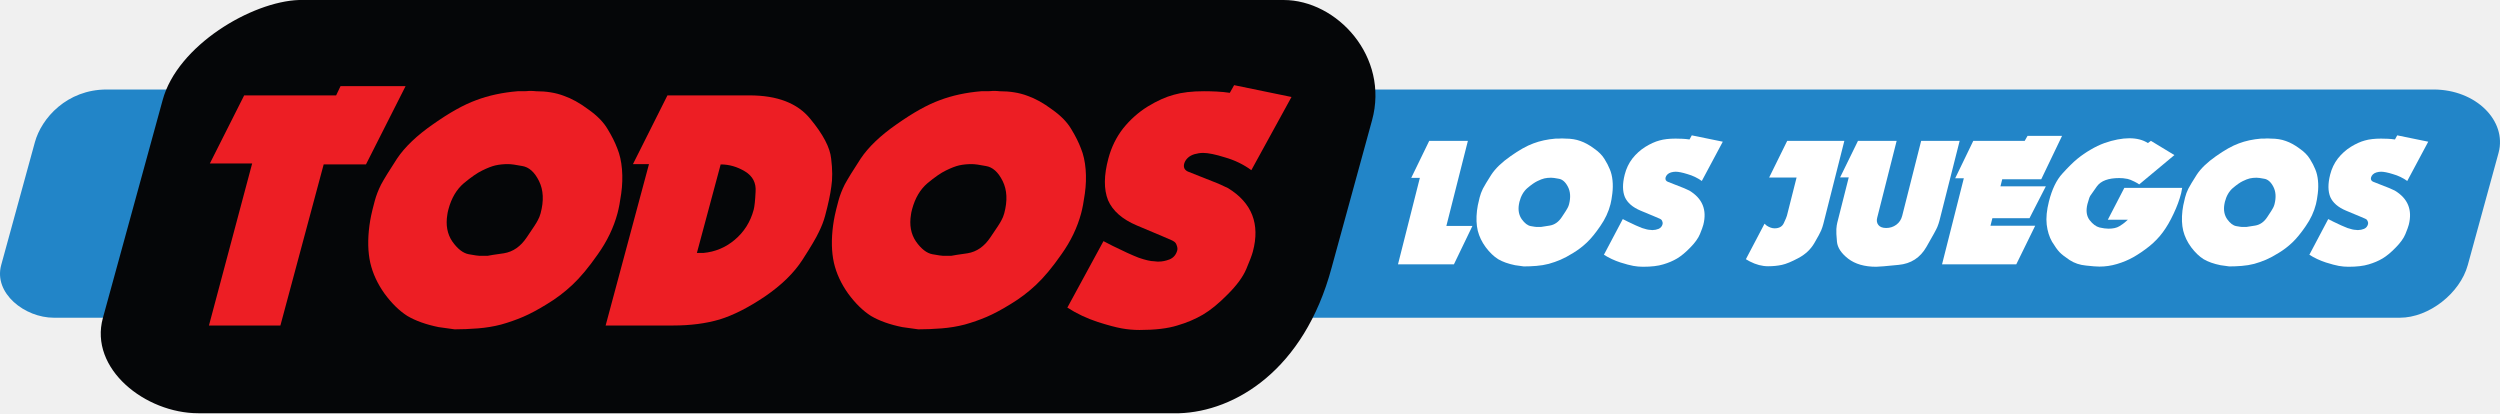
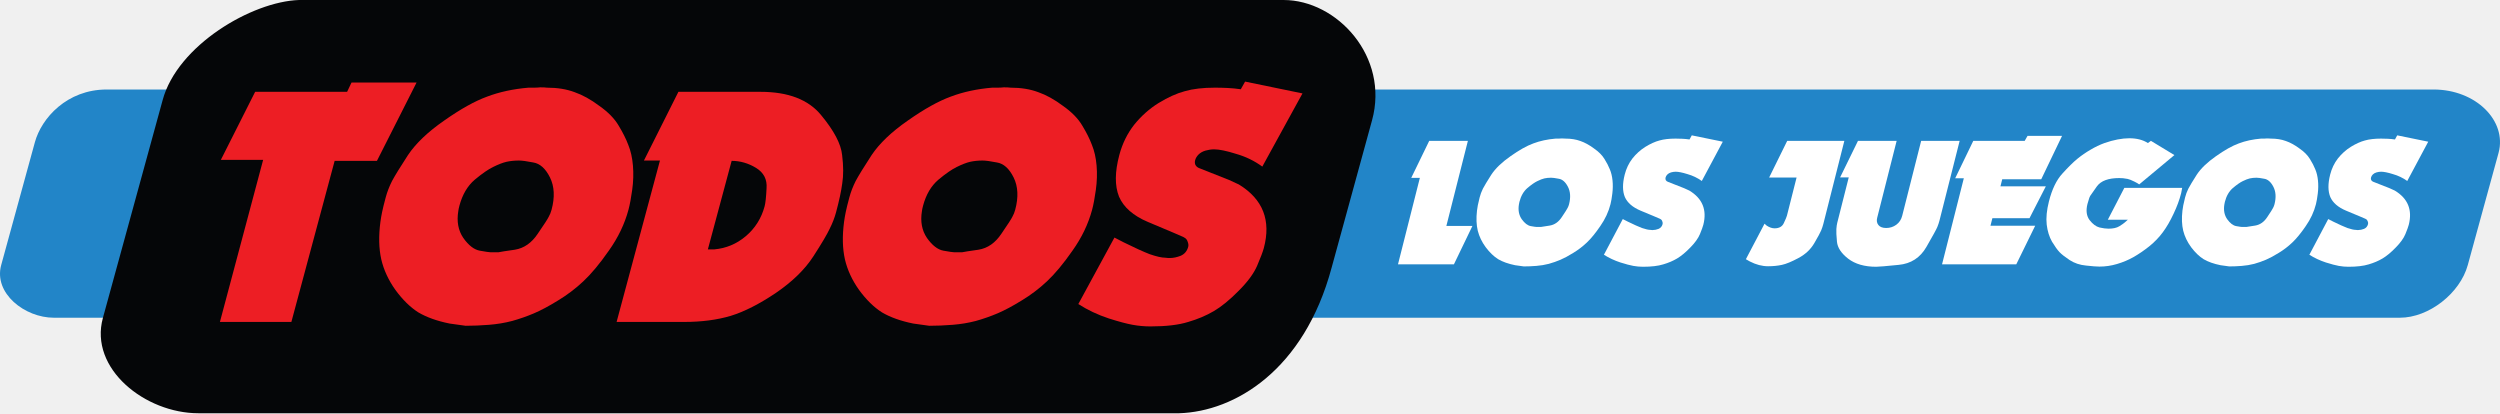
<svg xmlns="http://www.w3.org/2000/svg" enable-background="new 0 0 566.929 129.21" height="150.652" viewBox="0 0 729.133 120.521" width="911.416">
  <g transform="matrix(.1025216 0 0 .1025216 149.6666 -3.581866)">
    <path d="m-1156.404 289.568h6619.49c120.494 0 209.376 89.066 185.015 179.982l-87.619 319.441c-21.953 80.034-110.303 149.802-193.293 149.802h-6673.854c-82.99 0-171.755-69.768-149.802-149.802l95.897-349.62c18.706-68.2 90.973-149.802 204.166-149.802z" fill="#2285c8" />
    <path d="m-609.383 34.938h2800.925c152.461 0 301.306 161.678 251.82 342.092l-114.92 418.976c-78.542 293.124-276.228 409.514-433.476 414.502h-2790.821c-150.273 0-311.001-126.331-271.251-271.251l169.816-619.113c41.776-155.911 253.849-280.673 387.907-285.205z" fill="#050608" />
    <g stroke="none" stroke-width="24.385">
-       <g fill="#ed1e24" transform="matrix(1.001256 0 -.2682856 .998746 0 0)">
+       <g fill="#ed1e24" transform="matrix(1.001256 0 -.2682856 .998746 31.21294 -10.14008)">
        <path d="m-607.452 500.577h-120.17l45.519-193.911h261.278l5.462-26.401h184.807l-52.802 223.043h-120.17v458.831h-203.014z" />
        <path d="m-226.914 677.191q-1.821-13.656-2.731-28.222-.91-14.566-.91-41.877 0-22.759 5.462-46.429 6.373-23.67 25.491-73.741 20.028-50.071 76.472-98.321 56.443-49.16 103.783-68.278 47.34-20.028 111.066-25.491 8.193 0 16.387 0 8.193 0 16.387-.91 12.745 0 19.118.91 44.609 0 81.934 12.745 37.325 11.835 81.024 39.146 44.609 26.401 70.099 56.443 25.491 29.132 41.877 54.623 17.297 25.491 29.132 59.175 11.835 33.684 16.387 69.189 4.552 34.594 4.552 56.443 0 60.995-24.58 116.528-23.67 55.533-49.16 87.396-24.58 30.953-57.354 54.623-31.863 23.67-58.264 36.415-26.401 12.745-56.443 21.849-29.132 8.193-62.816 10.925-33.684 2.731-65.547 2.731l-47.34-6.373q-56.443-10.925-97.41-31.863-40.057-21.849-81.934-63.726-40.967-41.877-63.726-87.396-22.759-46.429-30.953-106.514zm213.028-30.953q4.552 44.609 34.594 76.472 30.953 31.863 56.443 36.415 26.401 4.552 31.863 4.552 5.462 0 11.835 0 5.462 0 10.925 0 7.283-1.821 44.609-7.283 37.325-6.373 52.802-45.519 16.387-39.146 18.208-48.25 2.731-9.104 2.731-20.028 0-53.712-29.132-91.948-29.132-38.236-59.175-42.788-29.132-5.462-41.877-5.462-19.118 0-34.594 3.642-14.566 3.642-33.684 14.566-18.208 10.014-42.788 36.415-23.67 26.401-23.67 73.741 0 10.014.91 15.476z" />
        <path d="m520.506 502.398h-45.519l45.519-195.731h233.057q118.349 0 190.269 66.458 72.83 66.458 90.127 113.797 18.208 46.429 21.849 80.113 4.552 32.774 4.552 82.844 0 22.759-5.462 46.429-4.552 23.67-25.491 79.203-20.939 55.533-78.292 103.783-57.354 47.34-111.066 65.547-53.712 17.297-127.453 17.297h-192.09zm203.925 253.085h18.208q49.16-4.552 79.203-37.325 30.953-33.684 30.953-85.576 0-13.656-8.193-50.981-7.283-38.236-45.519-58.264-38.236-20.028-74.651-20.028z" />
        <path d="m1090.401 677.191q-1.821-13.656-2.731-28.222-.91-14.566-.91-41.877 0-22.759 5.462-46.429 6.373-23.67 25.491-73.741 20.028-50.071 76.472-98.321 56.444-49.16 103.783-68.278 47.34-20.028 111.066-25.491 8.193 0 16.387 0 8.193 0 16.387-.91 12.745 0 19.118.91 44.608 0 81.934 12.745 37.325 11.835 81.024 39.146 44.609 26.401 70.099 56.443 25.491 29.132 41.877 54.623 17.297 25.491 29.132 59.175 11.835 33.684 16.387 69.189 4.552 34.594 4.552 56.443 0 60.995-24.58 116.528-23.67 55.533-49.16 87.396-24.58 30.953-57.354 54.623-31.863 23.67-58.264 36.415-26.401 12.745-56.443 21.849-29.132 8.193-62.816 10.925-33.684 2.731-65.547 2.731l-47.34-6.373q-56.443-10.925-97.41-31.863-40.057-21.849-81.934-63.726-40.967-41.877-63.726-87.396-22.759-46.429-30.953-106.514zm213.029-30.953q4.552 44.609 34.594 76.472 30.953 31.863 56.444 36.415 26.401 4.552 31.863 4.552 5.462 0 11.835 0 5.462 0 10.925 0 7.283-1.821 44.608-7.283 37.325-6.373 52.802-45.519 16.387-39.146 18.208-48.25 2.731-9.104 2.731-20.028 0-53.712-29.132-91.948-29.132-38.236-59.175-42.788-29.132-5.462-41.877-5.462-19.118 0-34.594 3.642-14.566 3.642-33.684 14.566-18.208 10.014-42.788 36.415-23.67 26.401-23.67 73.741 0 10.014.91 15.476z" />
        <path d="m1916.114 952.125q-50.981-15.476-97.41-40.967l51.892-189.359 30.043 13.656q51.892 22.759 82.844 33.684 31.863 10.014 46.429 10.014 5.462.91 9.104.91 3.642 0 4.552 0 14.566 0 29.132-6.373 14.566-7.283 14.566-25.491 0-6.373-5.462-14.566-4.552-8.193-12.745-11.835l-3.642-1.821-32.774-12.745-79.203-30.042q-69.189-26.401-101.052-71.92-30.953-46.429-30.953-119.26 0-48.25 19.118-85.576 20.028-37.325 52.802-61.906 33.684-24.58 65.547-33.684 31.863-10.014 82.844-10.014 17.297 0 36.415.91 19.118.91 38.236 3.642l6.373-21.849 172.061 33.684-58.264 208.477q-40.057-24.58-84.665-36.415-43.698-12.745-65.547-12.745-11.835 0-23.67 3.642-10.925 3.642-16.387 10.925-5.462 7.283-5.462 16.387 0 7.283 4.552 13.656 5.462 6.373 13.656 9.104l93.769 33.684 30.953 12.745q119.26 62.816 119.26 181.165 0 15.476-5.462 50.071-5.462 33.684-33.684 71.92-27.311 38.236-54.623 57.354-27.311 19.118-64.637 30.953-37.325 12.745-103.783 12.745-25.491 0-51.892-4.552-26.401-4.552-72.83-18.208z" />
      </g>
      <g fill="#fff" transform="matrix(1.003051 0 -.2522256 .9969579 0 0)">
        <path d="m2707.961 542.656h-24.477l24.477-105.741h109.657v242.812h73.921l-24.966 109.657h-158.611z" />
        <path d="m2893.496 636.159q-.979-7.343-1.469-15.176-.489-7.833-.489-22.519 0-12.239 2.937-24.967 3.427-12.728 13.707-39.653 10.77-26.925 41.121-52.87 30.352-26.435 55.808-36.715 25.456-10.77 59.724-13.707 4.406 0 8.812 0 4.406 0 8.812-.49 6.854 0 10.28.49 23.988 0 44.059 6.854 20.071 6.364 43.569 21.05 23.987 14.197 37.695 30.351 13.707 15.665 22.519 29.372 9.301 13.707 15.665 31.82 6.364 18.113 8.812 37.205 2.448 18.603 2.448 30.351 0 32.799-13.218 62.661-12.728 29.862-26.435 46.996-13.218 16.644-30.841 29.372-17.134 12.728-31.331 19.582-14.197 6.854-30.352 11.749-15.665 4.406-33.778 5.874-18.113 1.469-35.247 1.469l-25.456-3.427q-30.352-5.874-52.381-17.134-21.54-11.749-44.059-34.268-22.029-22.519-34.268-46.996-12.239-24.967-16.644-57.276zm114.552-16.644q2.448 23.987 18.602 41.121 16.644 17.134 30.352 19.582 14.197 2.448 17.134 2.448 2.937 0 6.364 0 2.937 0 5.875 0 3.916-.979 23.988-3.916 20.071-3.427 28.393-24.477 8.812-21.05 9.791-25.946 1.469-4.895 1.469-10.77 0-28.883-15.665-49.444-15.665-20.561-31.82-23.008-15.665-2.937-22.519-2.937-10.28 0-18.602 1.958-7.833 1.958-18.113 7.833-9.791 5.385-23.008 19.582-12.728 14.197-12.728 39.653 0 5.385.489 8.322z" />
        <path d="m3337.509 784q-27.414-8.322-52.381-22.029l27.904-101.824 16.155 7.343q27.904 12.239 44.548 18.113 17.134 5.385 24.966 5.385 2.937.49 4.895.49 1.958 0 2.448 0 7.833 0 15.665-3.427 7.833-3.916 7.833-13.707 0-3.427-2.937-7.833-2.448-4.406-6.854-6.364l-1.958-.979-17.623-6.854-42.59-16.155q-37.205-14.197-54.339-38.674-16.644-24.967-16.644-64.13 0-25.946 10.28-46.017 10.77-20.071 28.393-33.289 18.113-13.218 35.247-18.113 17.134-5.385 44.548-5.385 9.301 0 19.582.49 10.28.49 20.561 1.958l3.427-11.749 92.523 18.113-31.331 112.105q-21.54-13.218-45.527-19.582-23.498-6.854-35.247-6.854-6.364 0-12.728 1.958-5.874 1.958-8.812 5.874-2.937 3.916-2.937 8.812 0 3.916 2.448 7.343 2.937 3.427 7.343 4.895l50.423 18.113 16.644 6.854q64.13 33.778 64.13 97.418 0 8.322-2.937 26.925-2.937 18.113-18.113 38.674-14.686 20.561-29.372 30.841-14.686 10.28-34.757 16.644-20.071 6.854-55.807 6.854-13.707 0-27.904-2.448-14.197-2.448-39.163-9.791z" />
        <path d="m3703.686 781.062-12.728-6.364 27.414-101.335 7.343 5.385q13.707 7.833 24.477 7.833 19.582 0 22.519-15.176 3.427-15.665 3.427-21.05v-108.678h-77.837l24.967-104.762h162.038v236.937q0 9.301-1.469 18.603-1.469 9.301-10.28 36.226-8.812 26.925-34.268 42.59-24.966 15.665-42.1 19.582-17.134 3.916-38.184 3.916-25.456 0-55.318-13.707z" />
        <path d="m3923.979 541.188h-24.477l24.477-104.272h109.657v219.803q0 12.239 8.812 20.561 8.812 8.322 23.988 8.322 16.155 0 26.435-9.301 10.28-9.301 10.28-25.456v-213.929h109.167v227.147q0 8.812-1.469 18.603-1.469 9.791-16.644 56.787-14.686 46.506-66.088 51.402-51.402 5.385-62.172 5.385-49.444 0-85.18-23.008-35.247-23.008-44.059-48.464-8.812-25.456-10.77-36.226-1.958-10.77-1.958-17.623z" />
        <path d="m4250.991 543.635h-24.477l24.477-106.72h145.883l4.406-14.197h97.908l-27.904 123.854h-110.636v20.071h128.749l-23.498 91.054h-105.251v21.54h126.791l-25.946 110.147h-210.502z" />
        <path d="m4624.51 443.28q17.623-6.854 34.757-10.28 17.134-3.427 32.31-3.427 31.82 0 56.297 13.707l6.854-6.364 76.858 40.632-78.816 83.711-5.875-3.427-9.301-4.406q-14.197-6.364-21.54-7.833-7.343-1.469-13.218-1.958-5.875-.49-11.259-.49-46.017 0-57.276 23.498-10.77 23.008-12.239 27.414-1.469 4.406-1.469 12.239-.49 3.916-.49 10.77 0 28.393 17.623 46.017 17.623 17.134 33.289 21.05 15.665 3.427 26.435 3.427 19.582 0 28.883-6.854 9.301-6.854 12.239-10.28 3.427-3.427 7.343-8.322h-56.787l23.987-91.054h163.996l.49 6.854.489 8.322q0 28.883-6.854 59.234-6.364 30.351-17.134 52.381-10.28 21.54-28.393 40.142-18.113 18.113-37.205 30.841-18.602 12.239-41.611 19.582-22.519 7.343-47.975 7.343-11.749 0-38.674-2.937-26.925-2.448-50.423-15.665-23.008-13.218-34.268-22.519-11.259-9.301-28.883-29.862-17.134-21.05-27.414-48.954-10.28-28.393-10.28-66.088 0-51.891 18.113-79.305 18.113-27.904 31.82-42.1 14.197-14.686 30.841-25.946 16.644-11.749 34.757-19.092z" />
        <path d="m4894.247 636.159q-.979-7.343-1.469-15.176-.489-7.833-.489-22.519 0-12.239 2.937-24.967 3.427-12.728 13.707-39.653 10.77-26.925 41.121-52.87 30.352-26.435 55.808-36.715 25.456-10.77 59.724-13.707 4.406 0 8.812 0 4.406 0 8.812-.49 6.854 0 10.28.49 23.988 0 44.059 6.854 20.071 6.364 43.569 21.05 23.987 14.197 37.695 30.351 13.707 15.665 22.519 29.372 9.301 13.707 15.665 31.82 6.364 18.113 8.812 37.205 2.448 18.603 2.448 30.351 0 32.799-13.218 62.661-12.728 29.862-26.435 46.996-13.218 16.644-30.841 29.372-17.134 12.728-31.331 19.582-14.197 6.854-30.352 11.749-15.665 4.406-33.778 5.874-18.113 1.469-35.247 1.469l-25.456-3.427q-30.352-5.874-52.381-17.134-21.54-11.749-44.059-34.268-22.029-22.519-34.268-46.996-12.239-24.967-16.644-57.276zm114.552-16.644q2.448 23.987 18.602 41.121 16.644 17.134 30.352 19.582 14.197 2.448 17.134 2.448 2.937 0 6.364 0 2.937 0 5.875 0 3.916-.979 23.988-3.916 20.071-3.427 28.393-24.477 8.812-21.05 9.791-25.946 1.469-4.895 1.469-10.77 0-28.883-15.665-49.444-15.665-20.561-31.82-23.008-15.665-2.937-22.519-2.937-10.28 0-18.602 1.958-7.833 1.958-18.113 7.833-9.791 5.385-23.008 19.582-12.728 14.197-12.728 39.653 0 5.385.489 8.322z" />
        <path d="m5338.259 784q-27.414-8.322-52.381-22.029l27.904-101.824 16.155 7.343q27.904 12.239 44.548 18.113 17.134 5.385 24.967 5.385 2.937.49 4.895.49 1.958 0 2.448 0 7.833 0 15.665-3.427 7.833-3.916 7.833-13.707 0-3.427-2.937-7.833-2.448-4.406-6.854-6.364l-1.958-.979-17.623-6.854-42.59-16.155q-37.205-14.197-54.339-38.674-16.644-24.967-16.644-64.13 0-25.946 10.28-46.017 10.77-20.071 28.393-33.289 18.113-13.218 35.247-18.113 17.134-5.385 44.548-5.385 9.301 0 19.582.49 10.28.49 20.561 1.958l3.427-11.749 92.523 18.113-31.331 112.105q-21.54-13.218-45.527-19.582-23.498-6.854-35.247-6.854-6.364 0-12.728 1.958-5.875 1.958-8.812 5.874-2.937 3.916-2.937 8.812 0 3.916 2.448 7.343 2.937 3.427 7.343 4.895l50.423 18.113 16.644 6.854q64.13 33.778 64.13 97.418 0 8.322-2.937 26.925-2.937 18.113-18.113 38.674-14.686 20.561-29.372 30.841-14.686 10.28-34.757 16.644-20.071 6.854-55.808 6.854-13.707 0-27.904-2.448-14.197-2.448-39.163-9.791z" />
      </g>
    </g>
  </g>
</svg>
